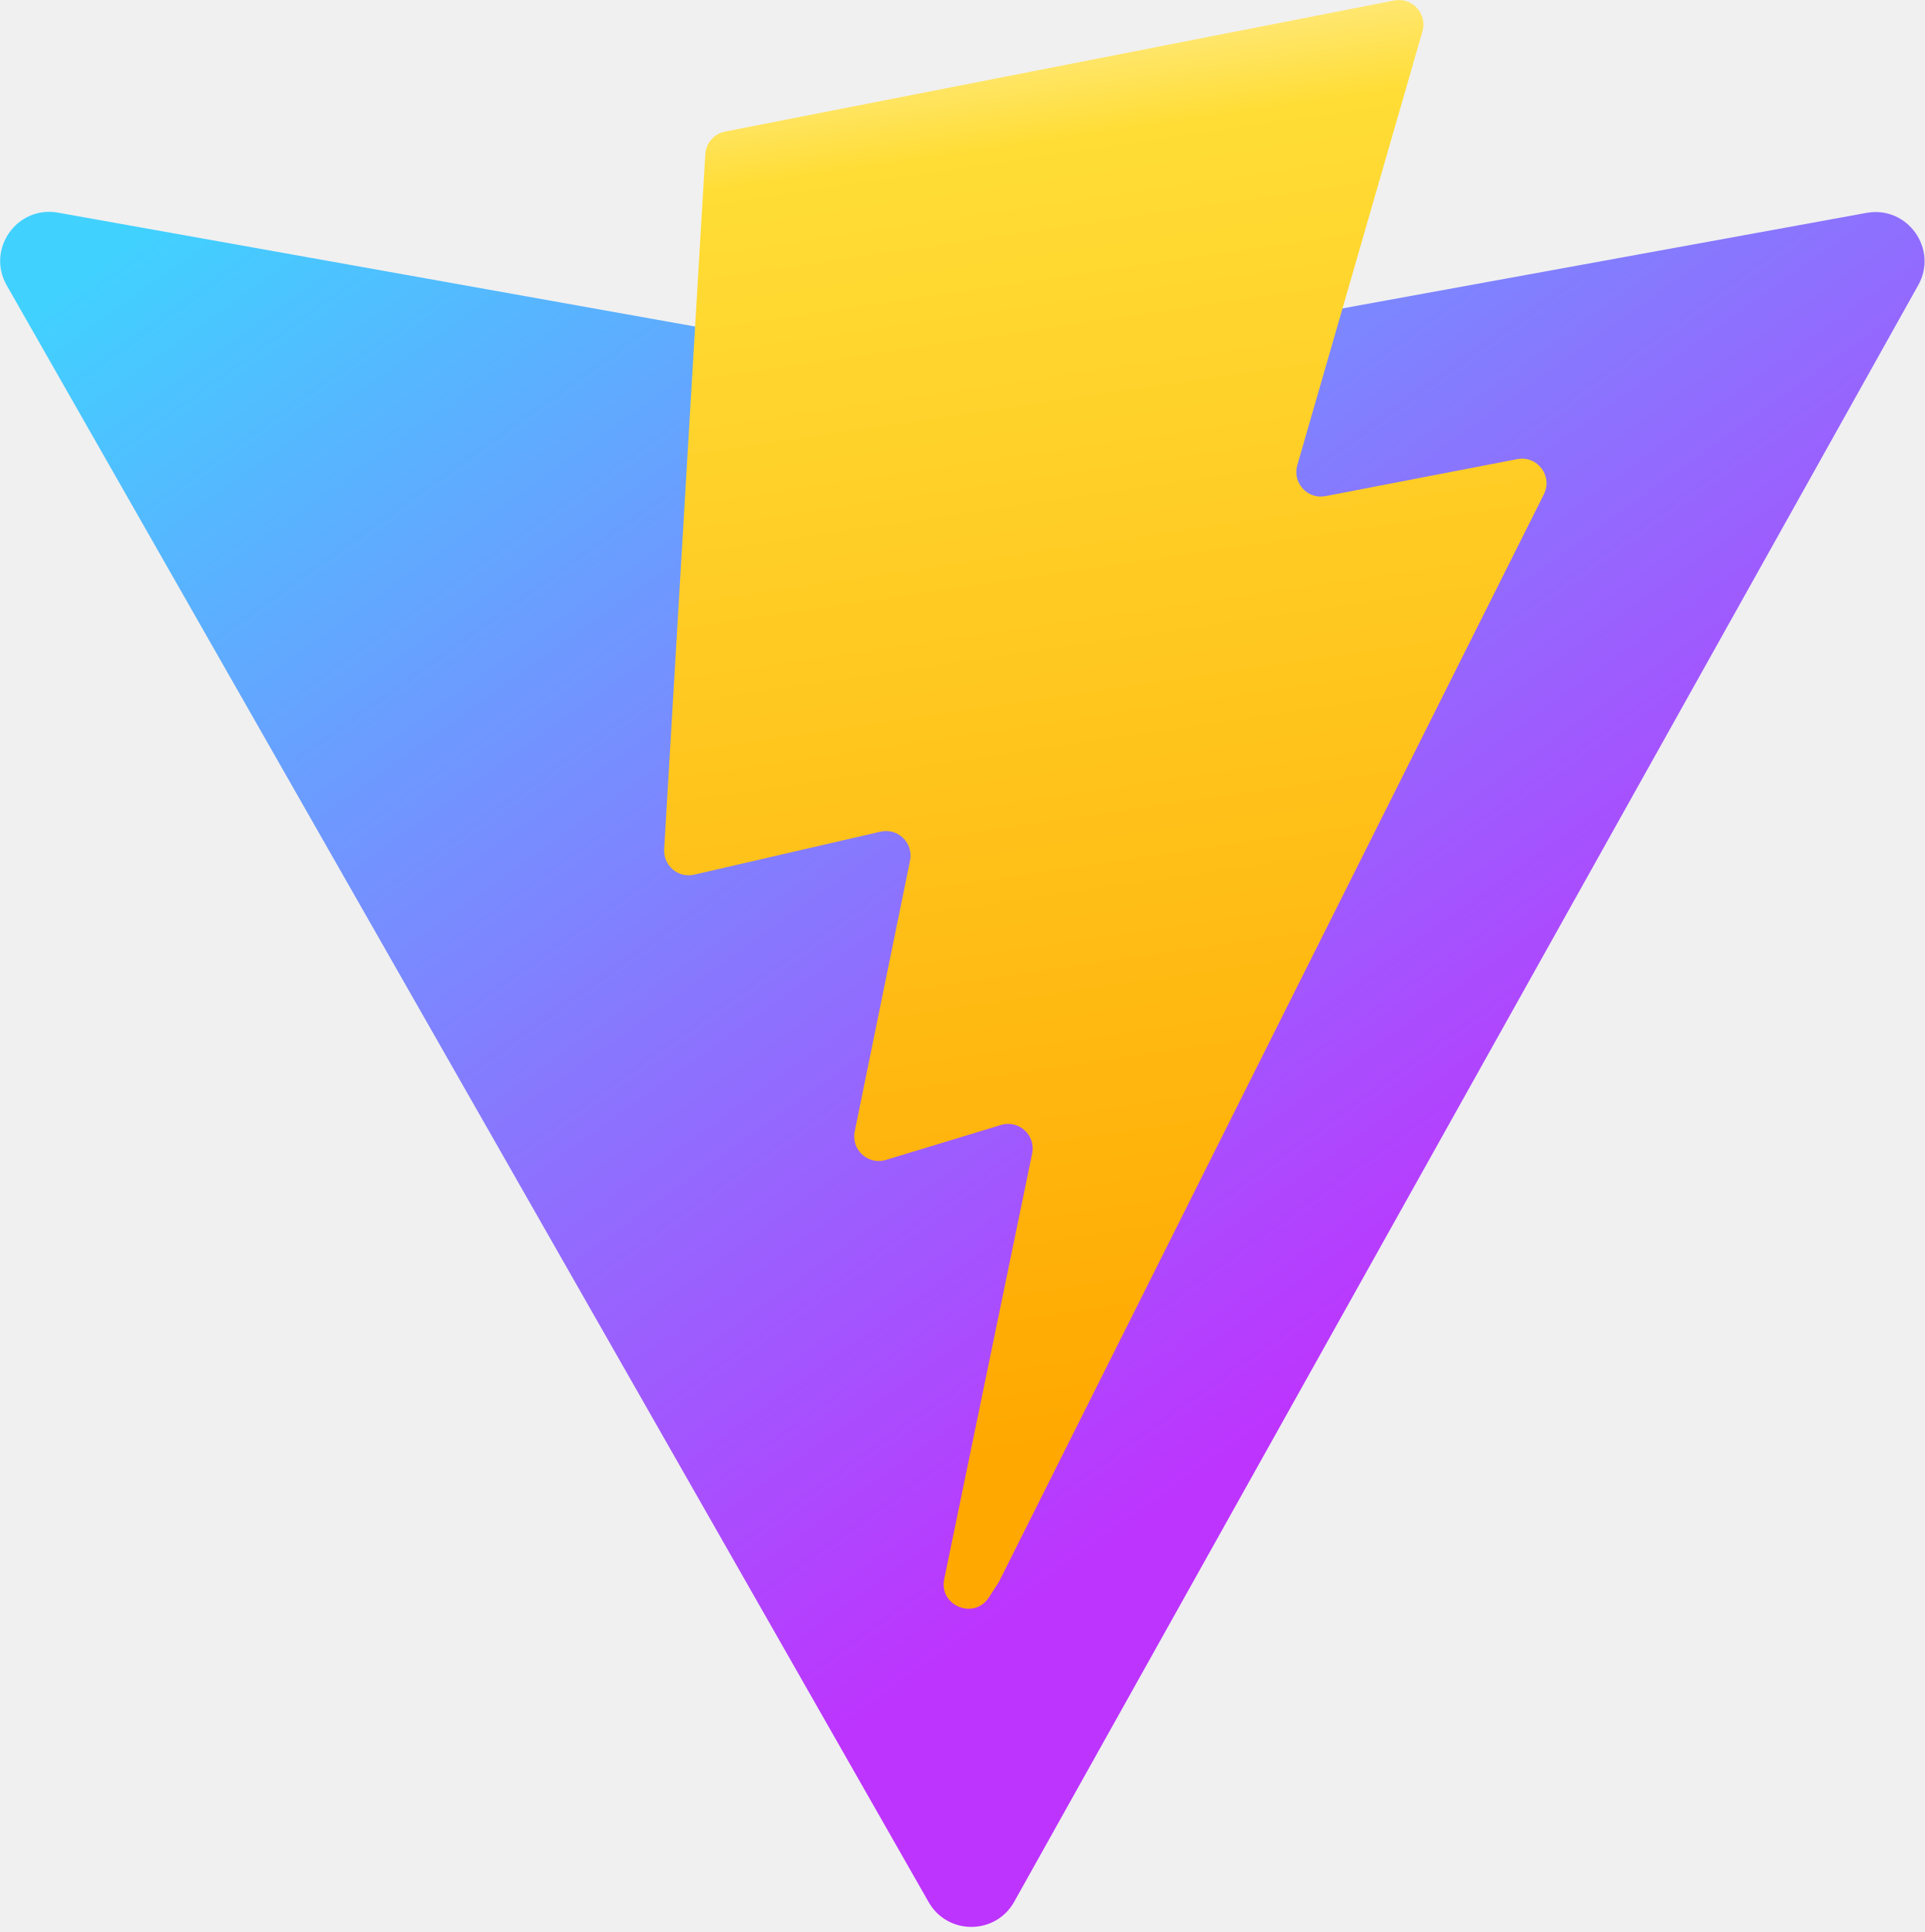
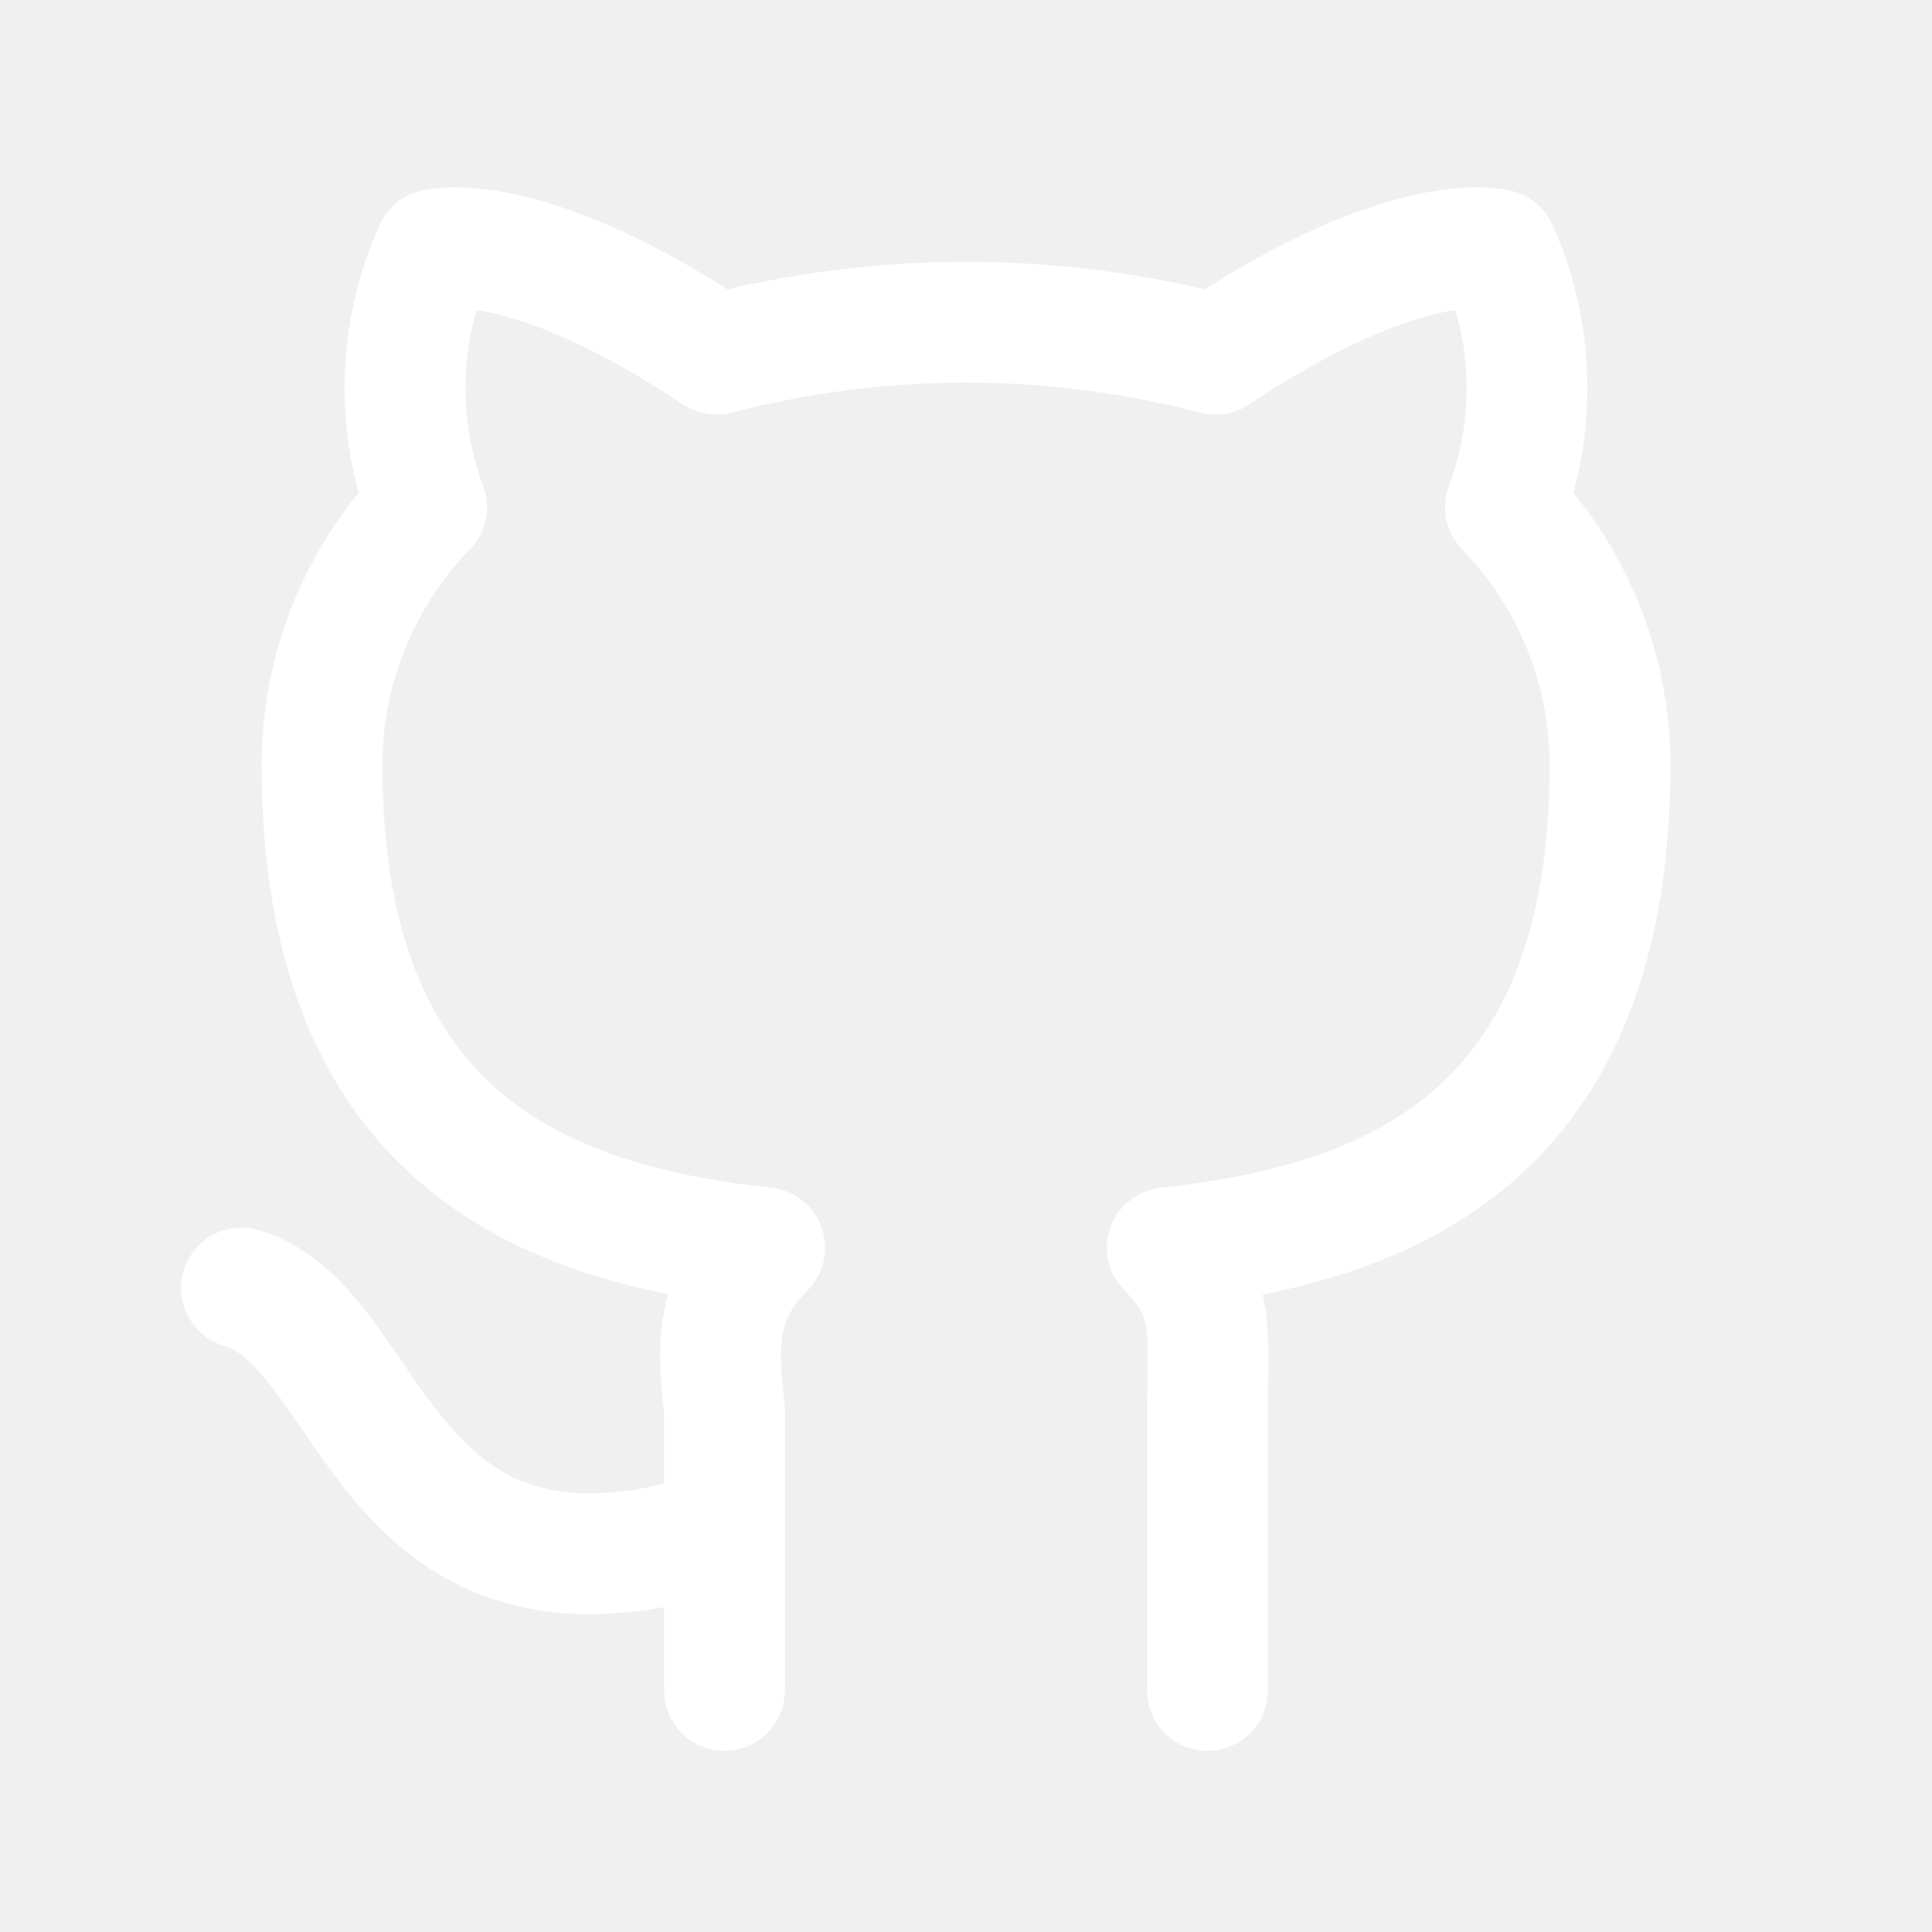
- <svg xmlns="http://www.w3.org/2000/svg" aria-hidden="true" role="img" class="iconify iconify--logos" width="31.88" height="32" preserveAspectRatio="xMidYMid meet" viewBox="0 0 256 257">
-   <defs>
-     <linearGradient id="IconifyId1813088fe1fbc01fb466" x1="-.828%" x2="57.636%" y1="7.652%" y2="78.411%">
-       <stop offset="0%" stop-color="#41D1FF" />
-       <stop offset="100%" stop-color="#BD34FE" />
-     </linearGradient>
-     <linearGradient id="IconifyId1813088fe1fbc01fb467" x1="43.376%" x2="50.316%" y1="2.242%" y2="89.03%">
-       <stop offset="0%" stop-color="#FFEA83" />
-       <stop offset="8.333%" stop-color="#FFDD35" />
-       <stop offset="100%" stop-color="#FFA800" />
-     </linearGradient>
-   </defs>
-   <path fill="url(#IconifyId1813088fe1fbc01fb466)" d="M255.153 37.938L134.897 252.976c-2.483 4.44-8.862 4.466-11.382.048L.875 37.958c-2.746-4.814 1.371-10.646 6.827-9.67l120.385 21.517a6.537 6.537 0 0 0 2.322-.004l117.867-21.483c5.438-.991 9.574 4.796 6.877 9.62Z" />
-   <path fill="url(#IconifyId1813088fe1fbc01fb467)" d="M185.432.063L96.44 17.501a3.268 3.268 0 0 0-2.634 3.014l-5.474 92.456a3.268 3.268 0 0 0 3.997 3.378l24.777-5.718c2.318-.535 4.413 1.507 3.936 3.838l-7.361 36.047c-.495 2.426 1.782 4.5 4.151 3.78l15.304-4.649c2.372-.72 4.652 1.36 4.15 3.788l-11.698 56.621c-.732 3.542 3.979 5.473 5.943 2.437l1.313-2.028l72.516-144.72c1.215-2.423-.88-5.186-3.54-4.672l-25.505 4.922c-2.396.462-4.435-1.77-3.759-4.114l16.646-57.705c.677-2.35-1.37-4.583-3.769-4.113Z" />
+ <svg xmlns="http://www.w3.org/2000/svg" class="icon icon-tabler icon-tabler-brand-github" width="44" height="44" viewBox="0 0 24 24" stroke-width="1.5" stroke="#ffffff" fill="none" stroke-linecap="round" stroke-linejoin="round">
+   <path stroke="none" d="M0 0h24v24H0z" fill="none" />
+   <path d="M9 19c-4.3 1.4 -4.3 -2.5 -6 -3m12 5v-3.5c0 -1 .1 -1.4 -.5 -2c2.8 -.3 5.5 -1.4 5.5 -6a4.6 4.6 0 0 0 -1.3 -3.2a4.2 4.2 0 0 0 -.1 -3.2s-1.1 -.3 -3.5 1.3a12.3 12.3 0 0 0 -6.2 0c-2.4 -1.6 -3.5 -1.3 -3.5 -1.3a4.2 4.2 0 0 0 -.1 3.2a4.6 4.6 0 0 0 -1.3 3.2c0 4.6 2.7 5.7 5.5 6c-.6 .6 -.6 1.2 -.5 2v3.5" />
</svg>
